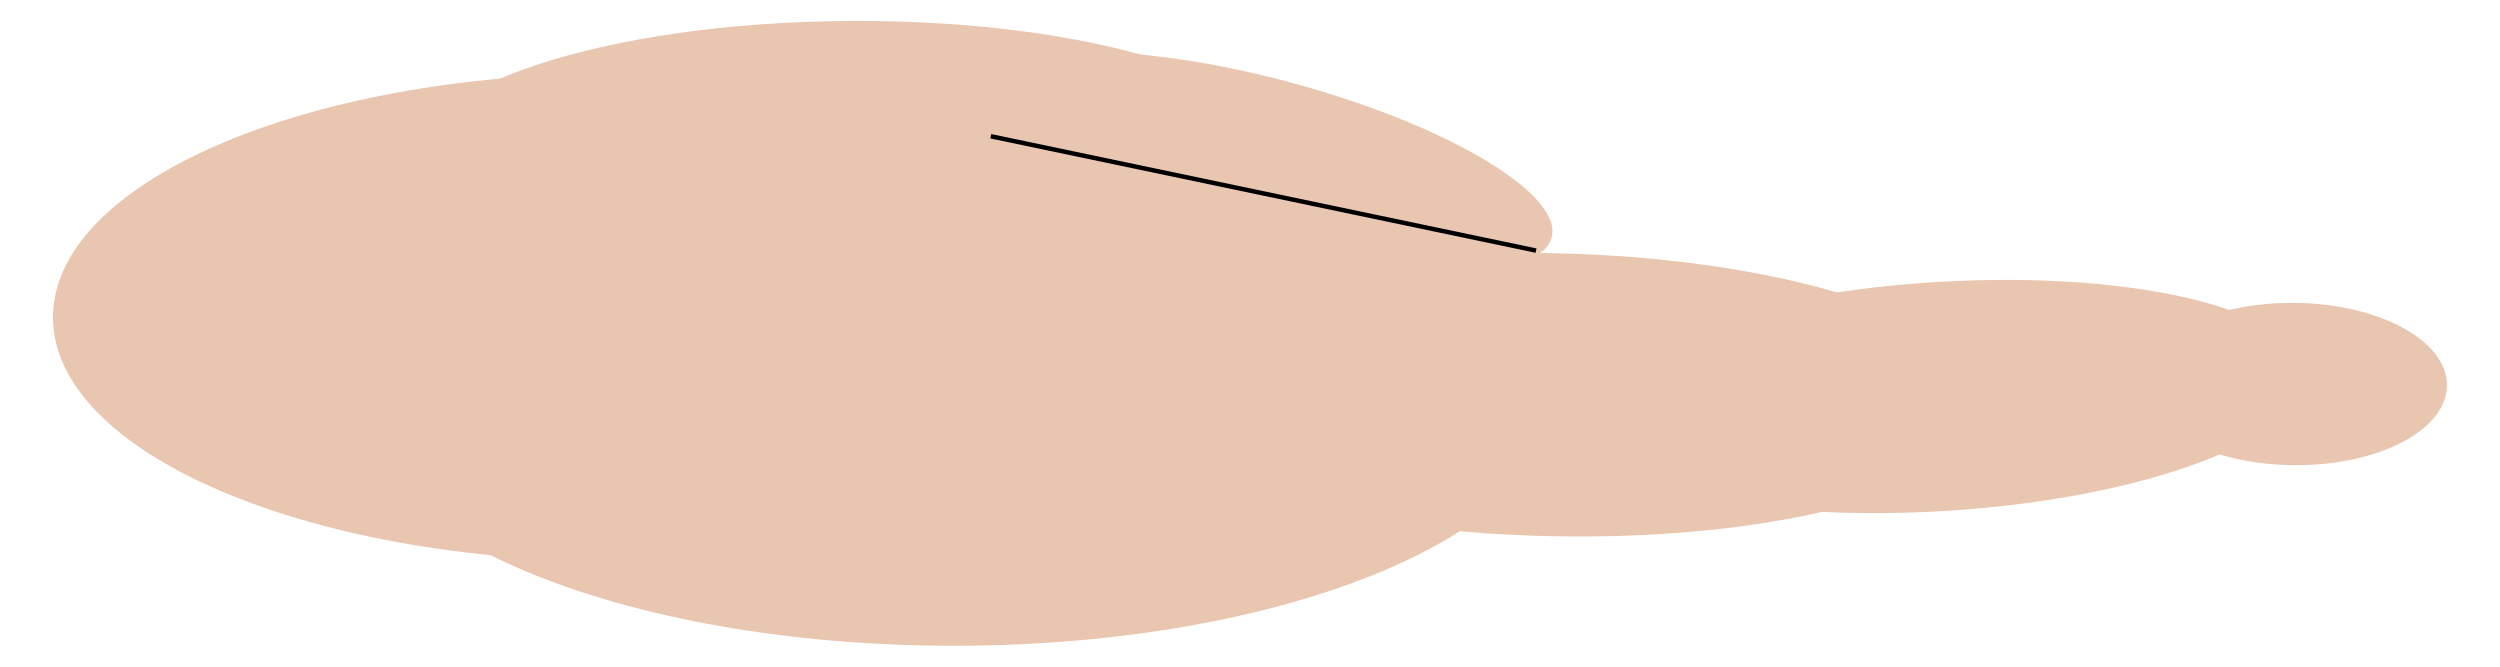
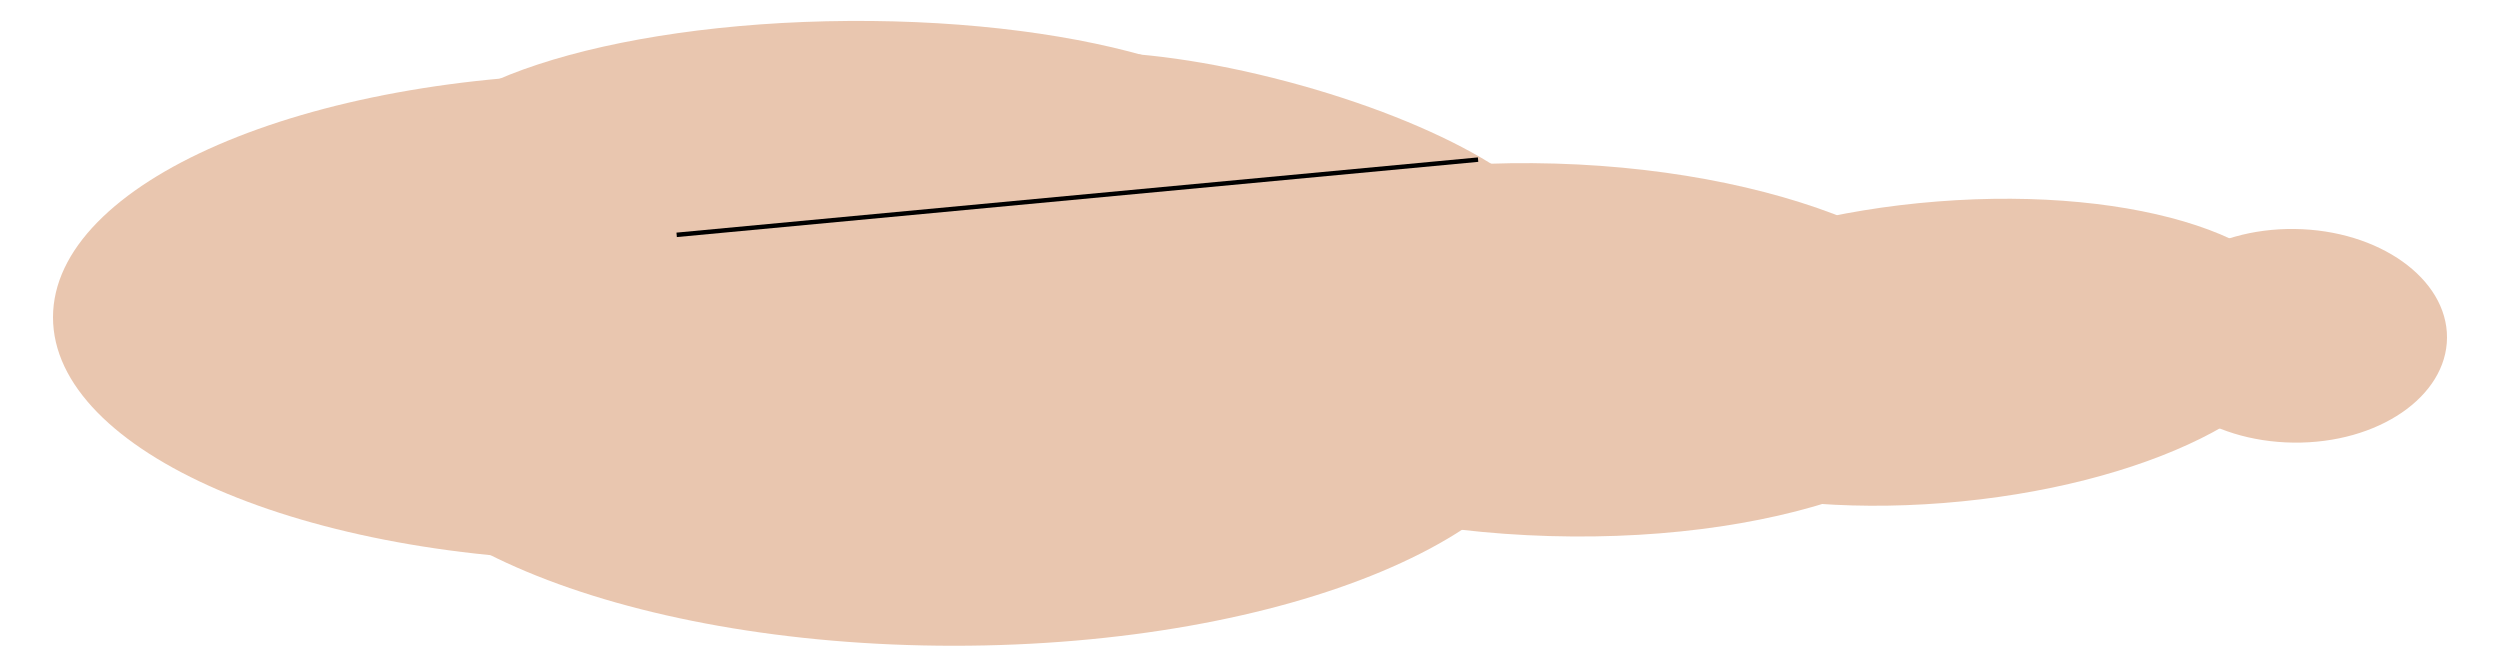
<svg xmlns="http://www.w3.org/2000/svg" width="150mm" height="40mm" viewBox="0 0 150 40" version="1.1" id="svg907">
  <defs id="defs904" />
  <g id="layer1">
    <g id="g1500" transform="matrix(0.9774853,0,0,1,-4.307447,-26.70926)">
      <ellipse style="fill:#e9c6af;stroke:none;stroke-width:0.719;stroke-miterlimit:4;stroke-dasharray:none;stroke-opacity:1" id="path3545" cx="42.241" cy="45.75" rx="34.581" ry="14.636" />
      <ellipse style="fill:#e9c6af;stroke:none;stroke-width:0.758;stroke-miterlimit:4;stroke-dasharray:none;stroke-opacity:1" id="path3545-3" cx="62.959" cy="50.283" rx="37.085" ry="15.172" />
      <ellipse style="fill:#e9c6af;stroke:none;stroke-width:0.484;stroke-miterlimit:4;stroke-dasharray:none;stroke-opacity:1" id="path3545-3-6" cx="56.328" cy="36.817" rx="27.005" ry="8.491" transform="rotate(-0.365651)" />
      <ellipse style="fill:#e9c6af;stroke:none;stroke-width:0.299;stroke-miterlimit:4;stroke-dasharray:none;stroke-opacity:1" id="path3545-3-6-7-9-0" cx="88.196" cy="14.588" rx="17.842" ry="4.909" transform="matrix(0.9680248,0.2508546,-0.2041817,0.978933,0,0)" />
-       <ellipse style="fill:#e9c6af;stroke:none;stroke-width:0.484;stroke-miterlimit:4;stroke-dasharray:none;stroke-opacity:1" id="path3545-3-6-7-5" cx="100.758" cy="48.228" rx="27.005" ry="8.491" transform="rotate(1.23611)" />
-       <ellipse style="fill:#e9c6af;stroke:none;stroke-width:0.397;stroke-miterlimit:4;stroke-dasharray:none;stroke-opacity:1" id="path3545-3-6-7-9-2" cx="122.129" cy="57.646" rx="22.437" ry="6.875" transform="matrix(0.9982973,-0.05833084,0.02760787,0.9996188,0,0)" />
-       <ellipse style="fill:#e9c6af;stroke:none;stroke-width:0.216;stroke-miterlimit:4;stroke-dasharray:none;stroke-opacity:1" id="path3545-3-6-7-9-7-9" cx="145.576" cy="48.439" rx="9.39" ry="4.869" transform="matrix(0.9999593,0.0090248,-0.00727037,0.9999736,0,0)" />
-       <path style="fill:none;stroke:#000000;stroke-width:0.268px;stroke-linecap:butt;stroke-linejoin:miter;stroke-opacity:1" d="M 98.693,41.746 65.222,34.884" id="path5425" />
+       <ellipse style="fill:#e9c6af;stroke:none;stroke-width:0.555;stroke-miterlimit:4;stroke-dasharray:none;stroke-opacity:1" id="path3545-3-6-7-5" cx="100.469" cy="44.852" rx="27.01" ry="11.176" transform="matrix(0.9995969,0.02839121,-0.01639028,0.9998657,0,0)" />
+       <ellipse style="fill:#e9c6af;stroke:none;stroke-width:0.456;stroke-miterlimit:4;stroke-dasharray:none;stroke-opacity:1" id="path3545-3-6-7-9-2" cx="122.673" cy="57.264" rx="22.465" ry="9.048" transform="matrix(0.9970553,-0.07668577,0.02097711,0.99978,0,0)" />
+       <ellipse style="fill:#e9c6af;stroke:none;stroke-width:0.248;stroke-miterlimit:4;stroke-dasharray:none;stroke-opacity:1" id="path3545-3-6-7-9-7-9" cx="145.478" cy="45.13" rx="9.391" ry="6.409" transform="matrix(0.9999294,0.01187905,-0.00552337,0.9999847,0,0)" />
+       <path style="fill:none;stroke:#000000;stroke-width:0.268px;stroke-linecap:butt;stroke-linejoin:miter;stroke-opacity:1" d="M 95.134,36.287 45.941,40.8" id="path1045" />
    </g>
  </g>
</svg>
